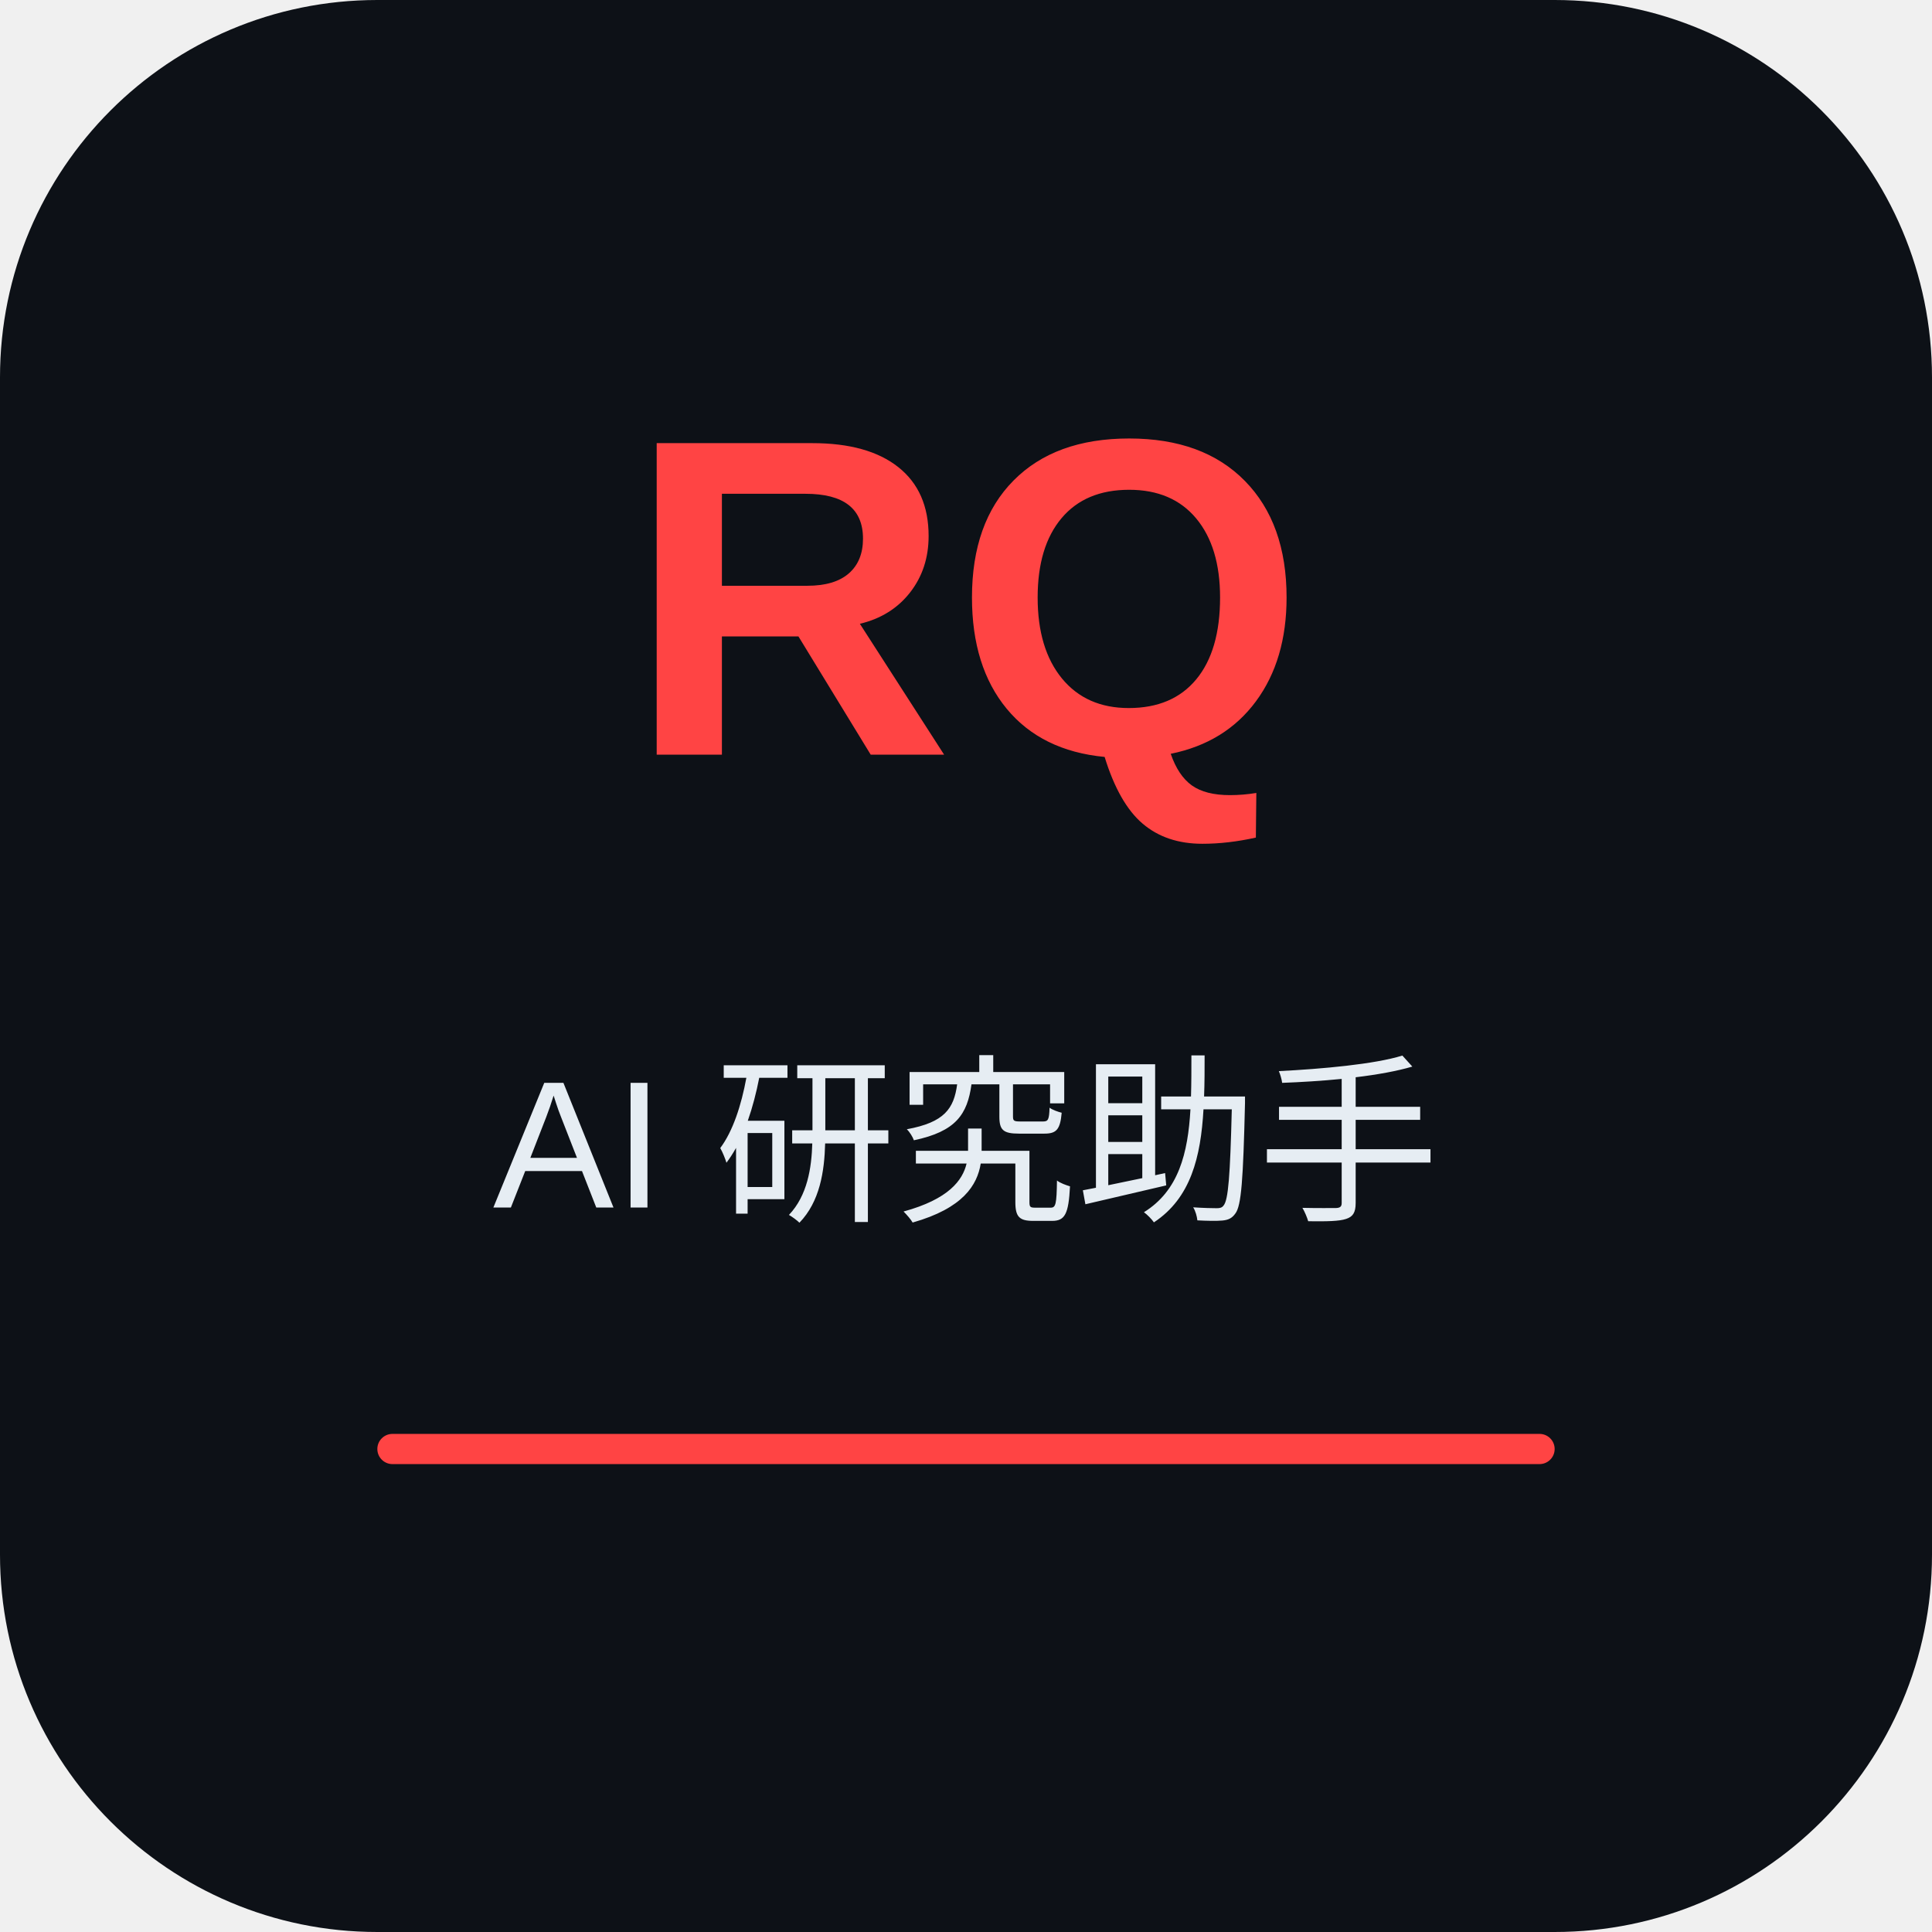
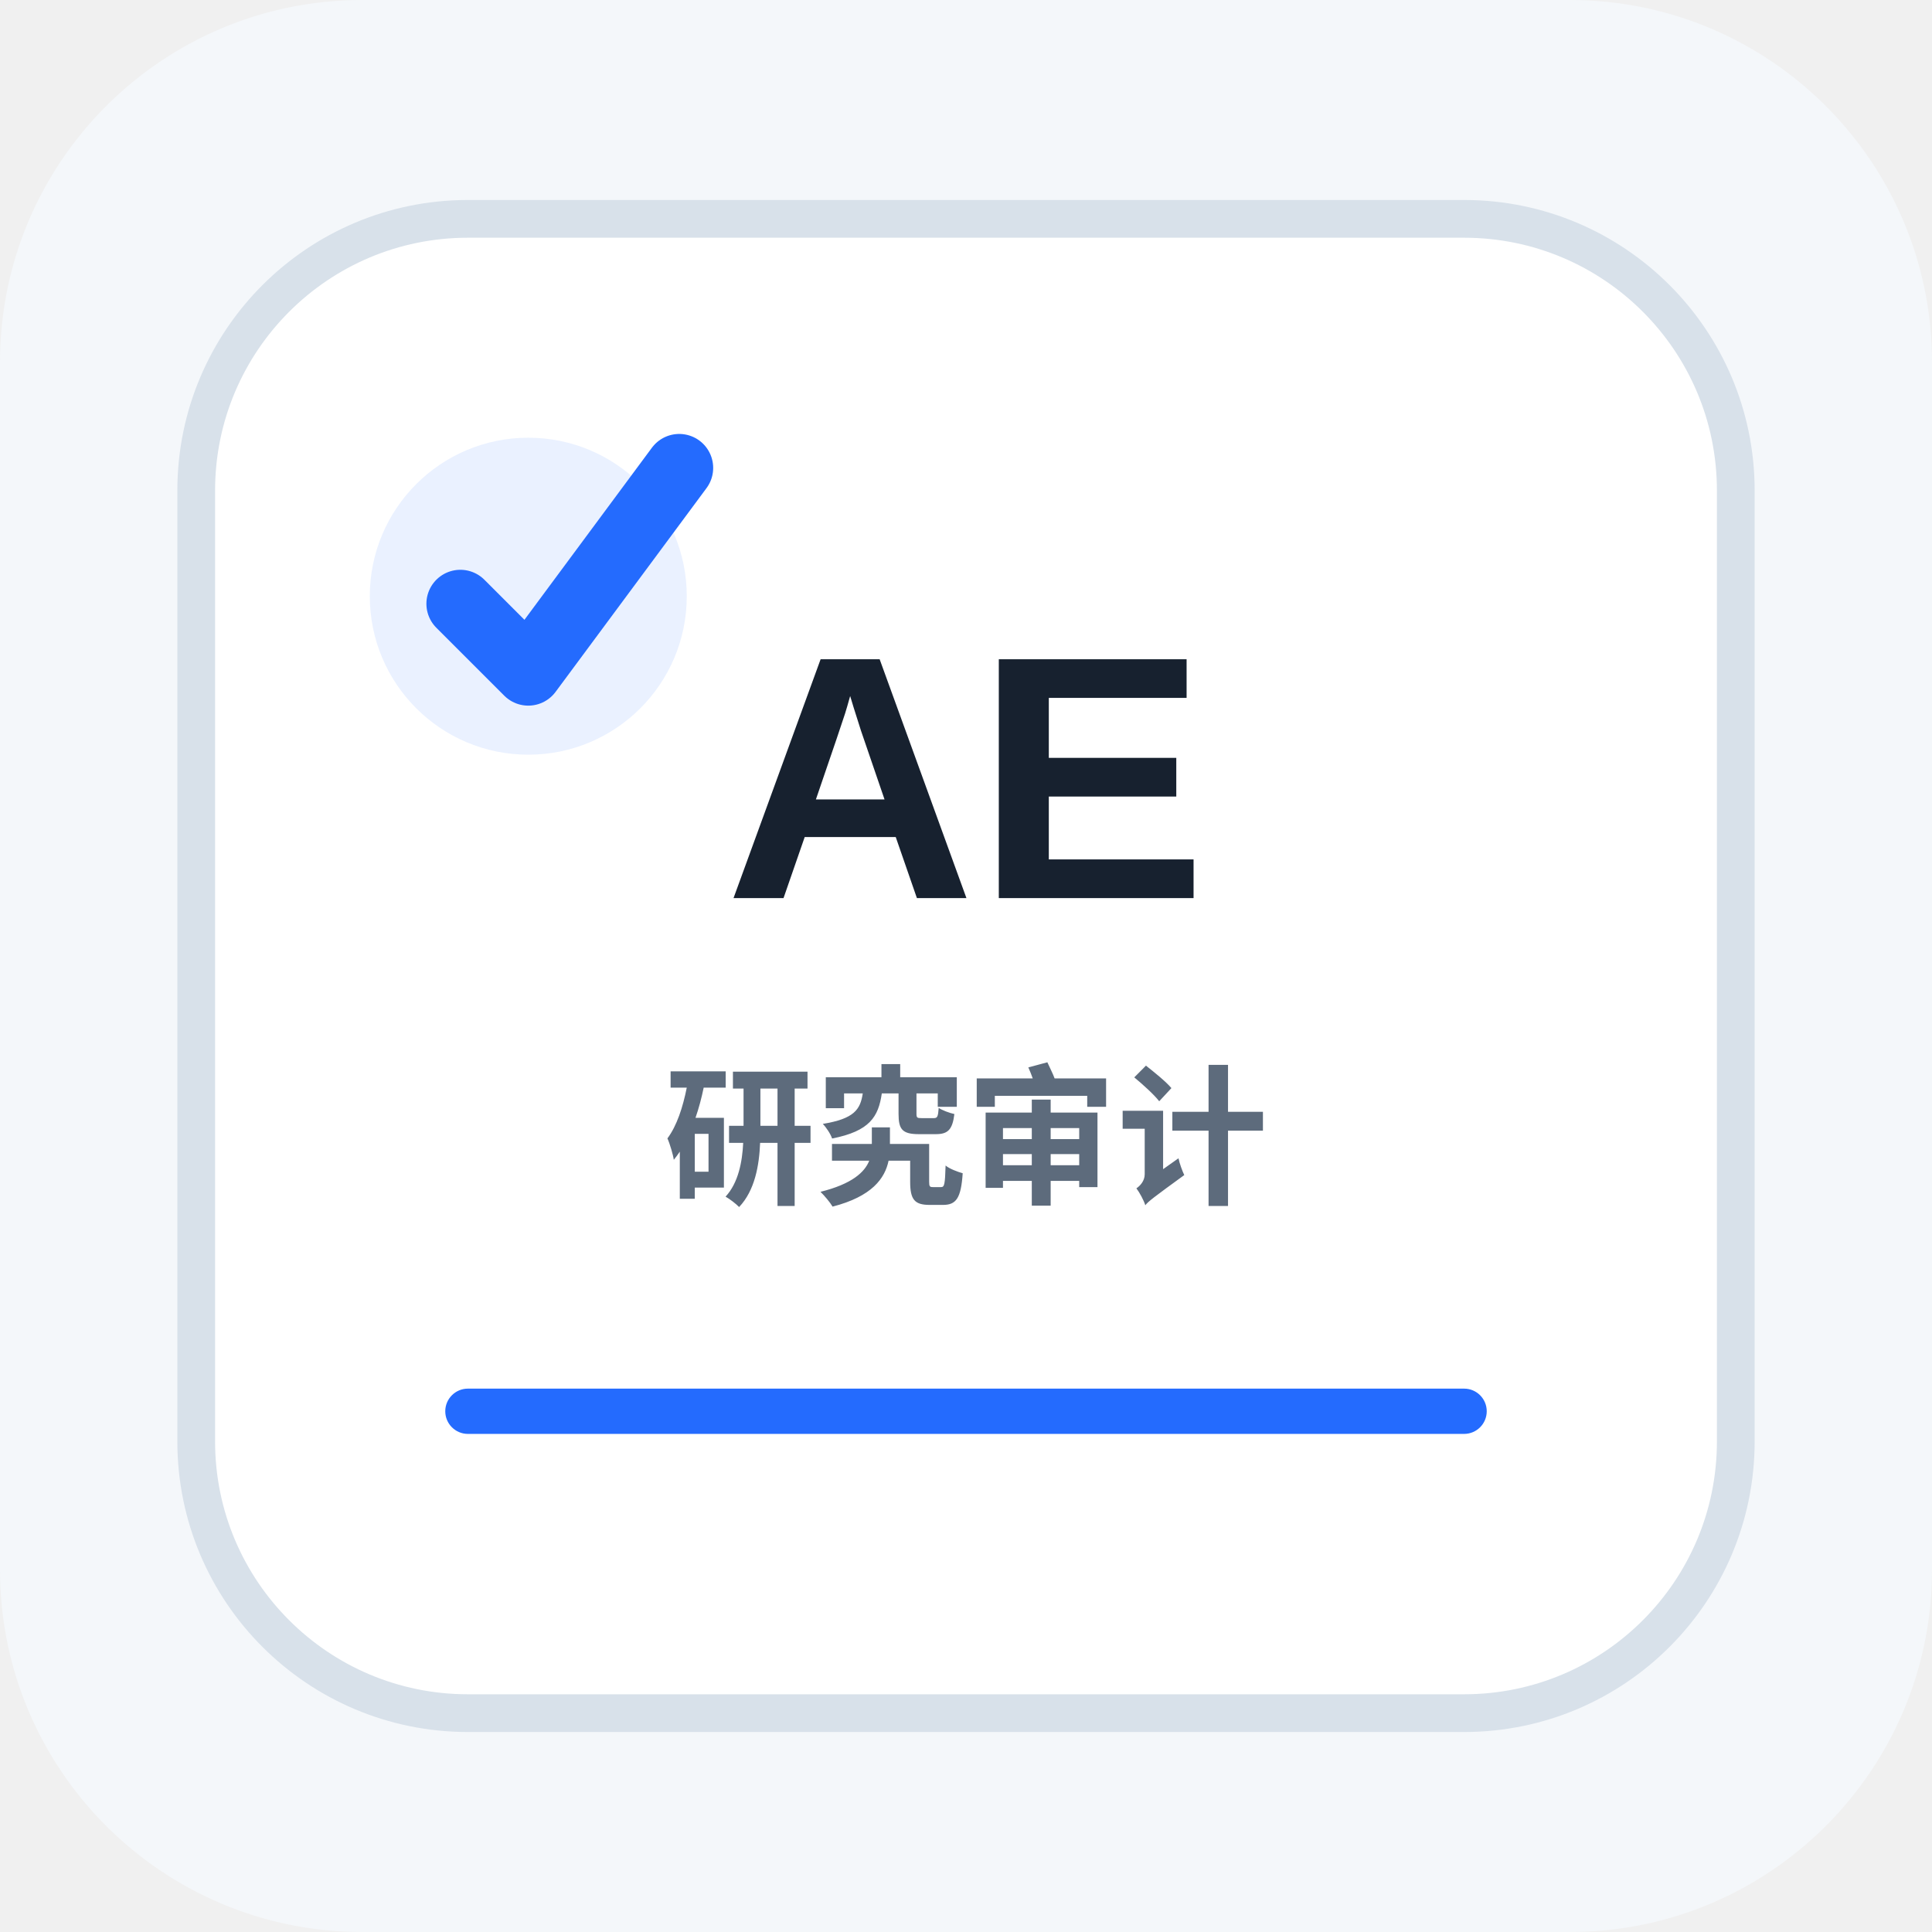
<svg xmlns="http://www.w3.org/2000/svg" viewBox="0 0 512 512">
-   <rect width="512" height="512" rx="100" fill="#0D1117" />
-   <text x="256" y="200" text-anchor="middle" fill="#FF4444" font-size="120" font-weight="bold" font-family="Arial">RQ</text>
-   <text x="256" y="320" text-anchor="middle" fill="#E6EDF3" font-size="48" font-family="Arial">AI 研究助手</text>
-   <rect x="100" y="380" width="312" height="8" rx="4" fill="#FF4444" />
+   <rect width="512" height="512" rx="96" fill="#F4F7FA" />
+   <rect x="52" y="58" width="408" height="396" rx="72" fill="#FFFFFF" stroke="#D8E1EA" stroke-width="10" />
+   <circle cx="140" cy="158" r="42" fill="#EAF1FF" />
+   <path d="M122 160l18 18 40-54" fill="none" stroke="#246BFE" stroke-width="18" stroke-linecap="round" stroke-linejoin="round" />
+   <text x="256" y="238" text-anchor="middle" fill="#17212F" font-size="92" font-weight="800" font-family="-apple-system,BlinkMacSystemFont,PingFang SC,Arial">AE</text>
+   <text x="256" y="316" text-anchor="middle" fill="#5D6B7C" font-size="40" font-weight="600" font-family="-apple-system,BlinkMacSystemFont,PingFang SC,Arial">研究审计</text>
+   <rect x="118" y="368" width="276" height="12" rx="6" fill="#246BFE" />
</svg>
